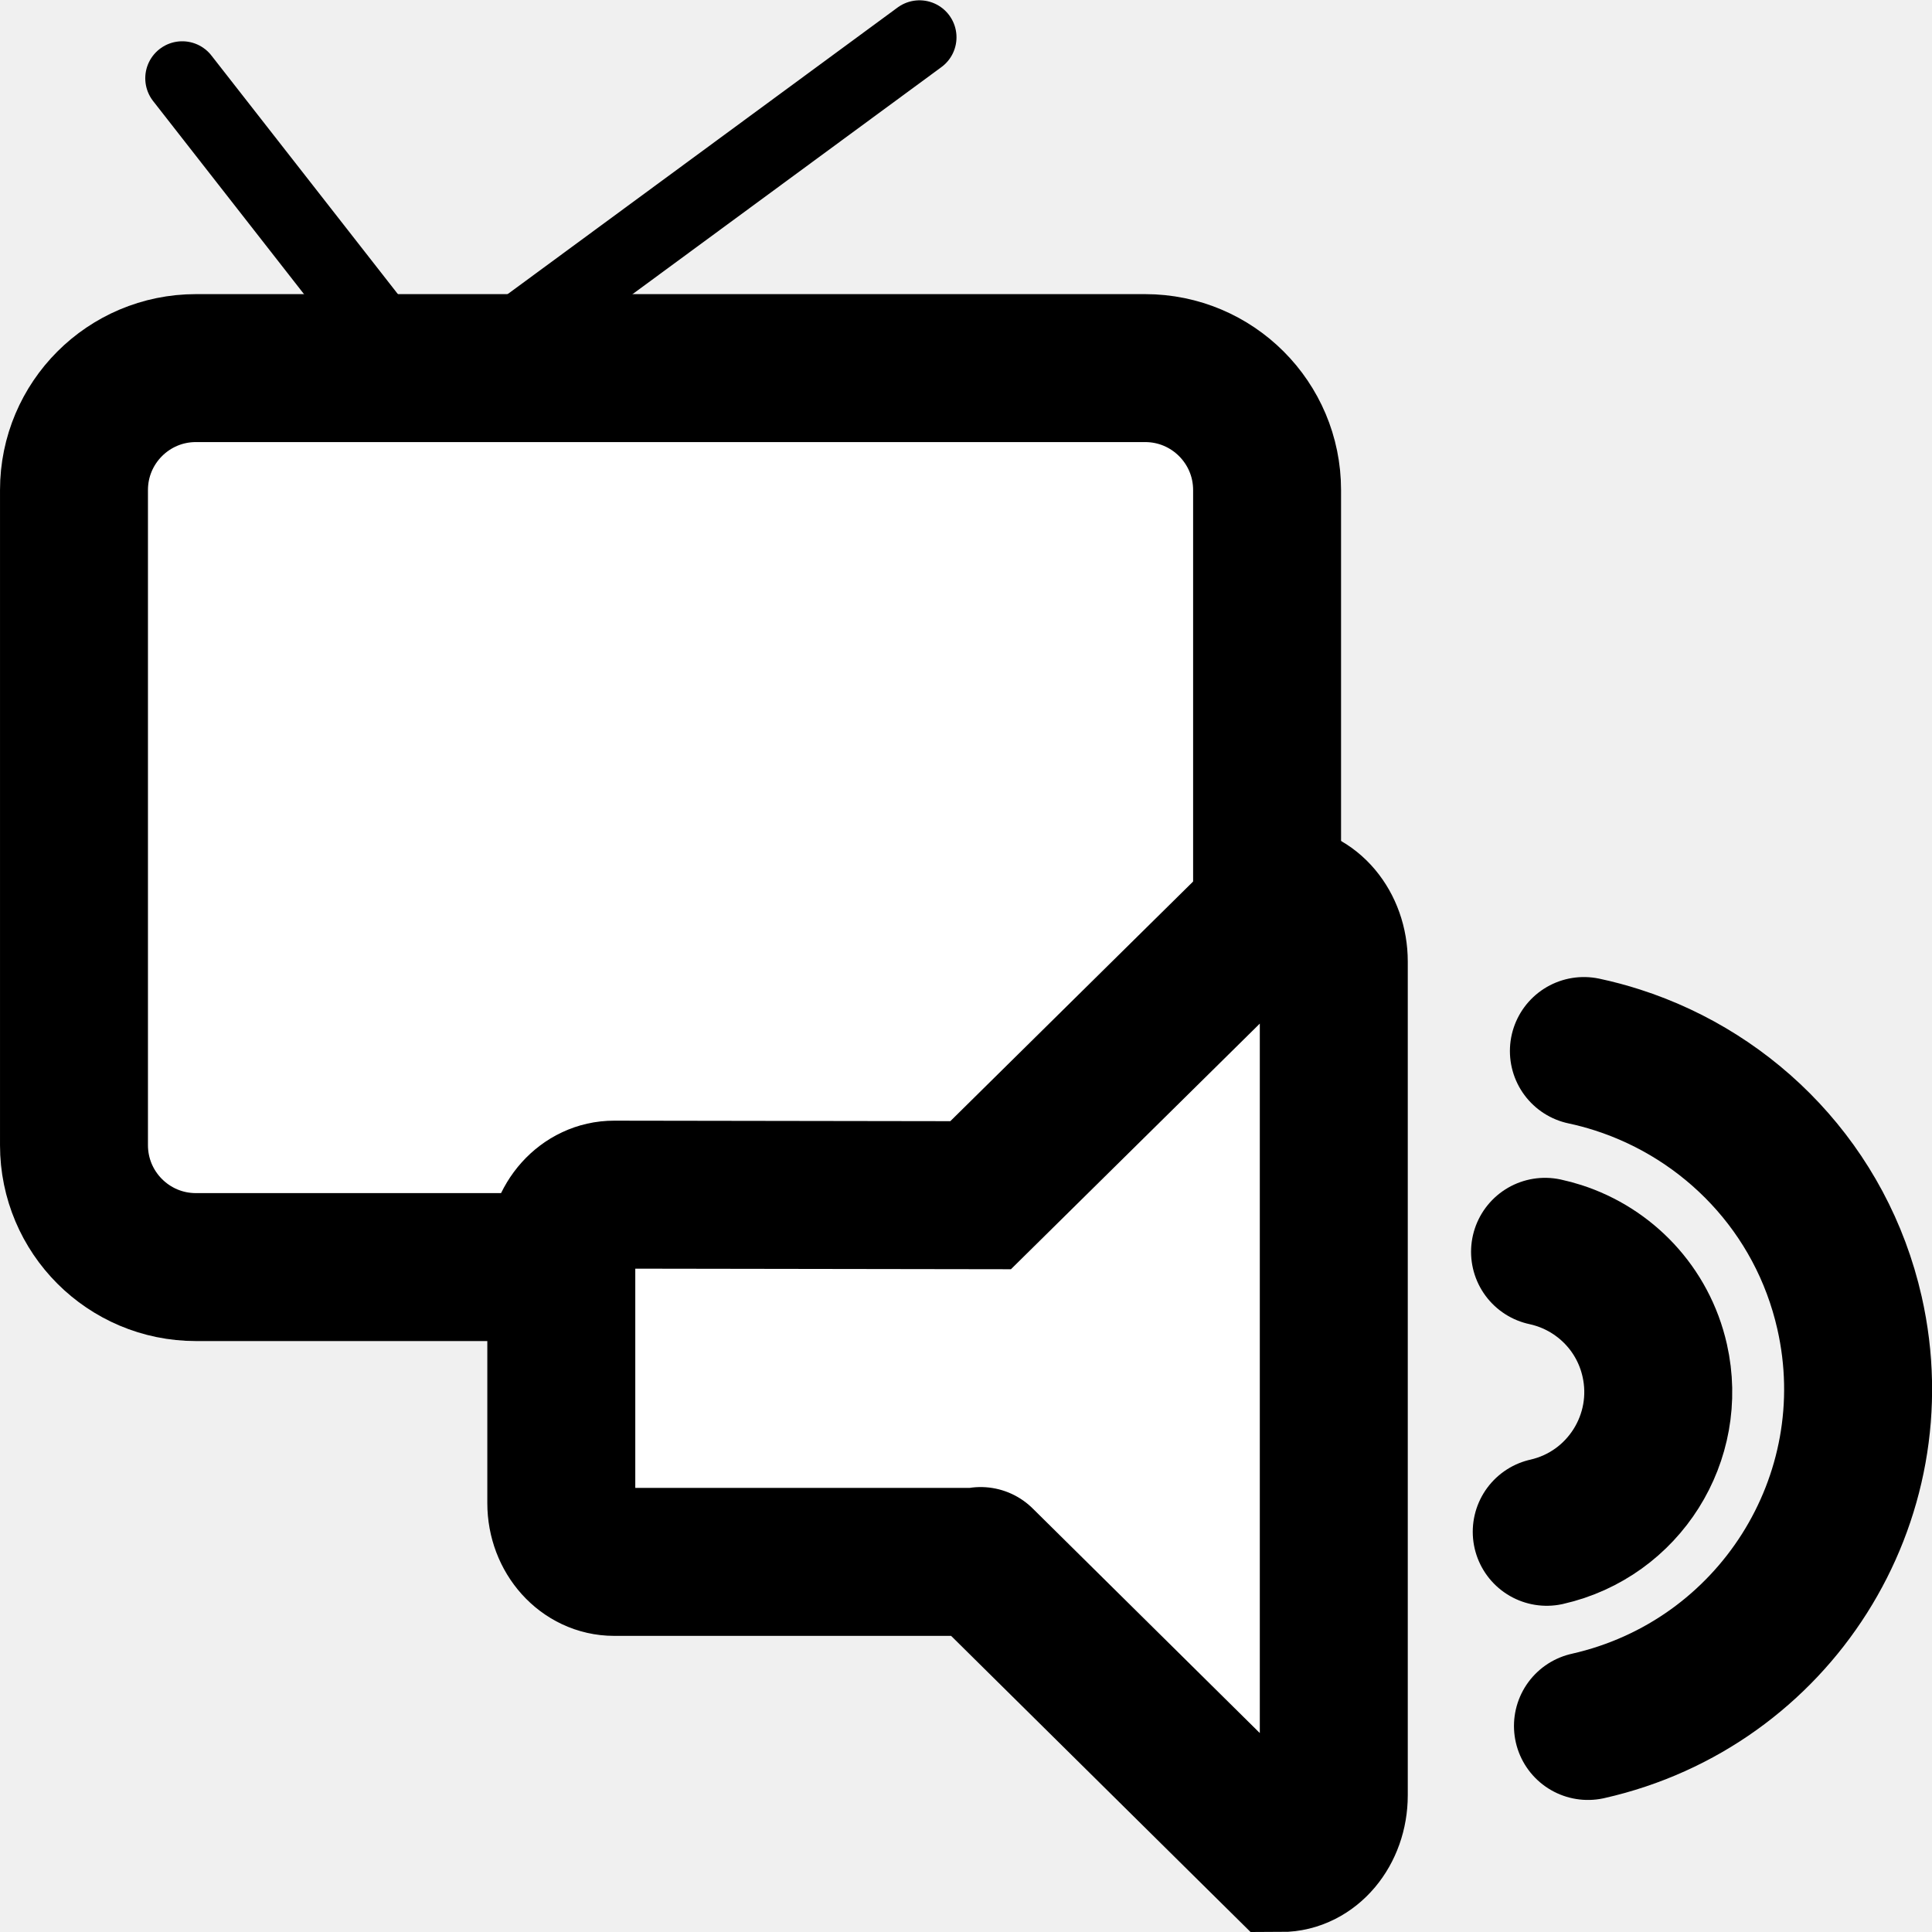
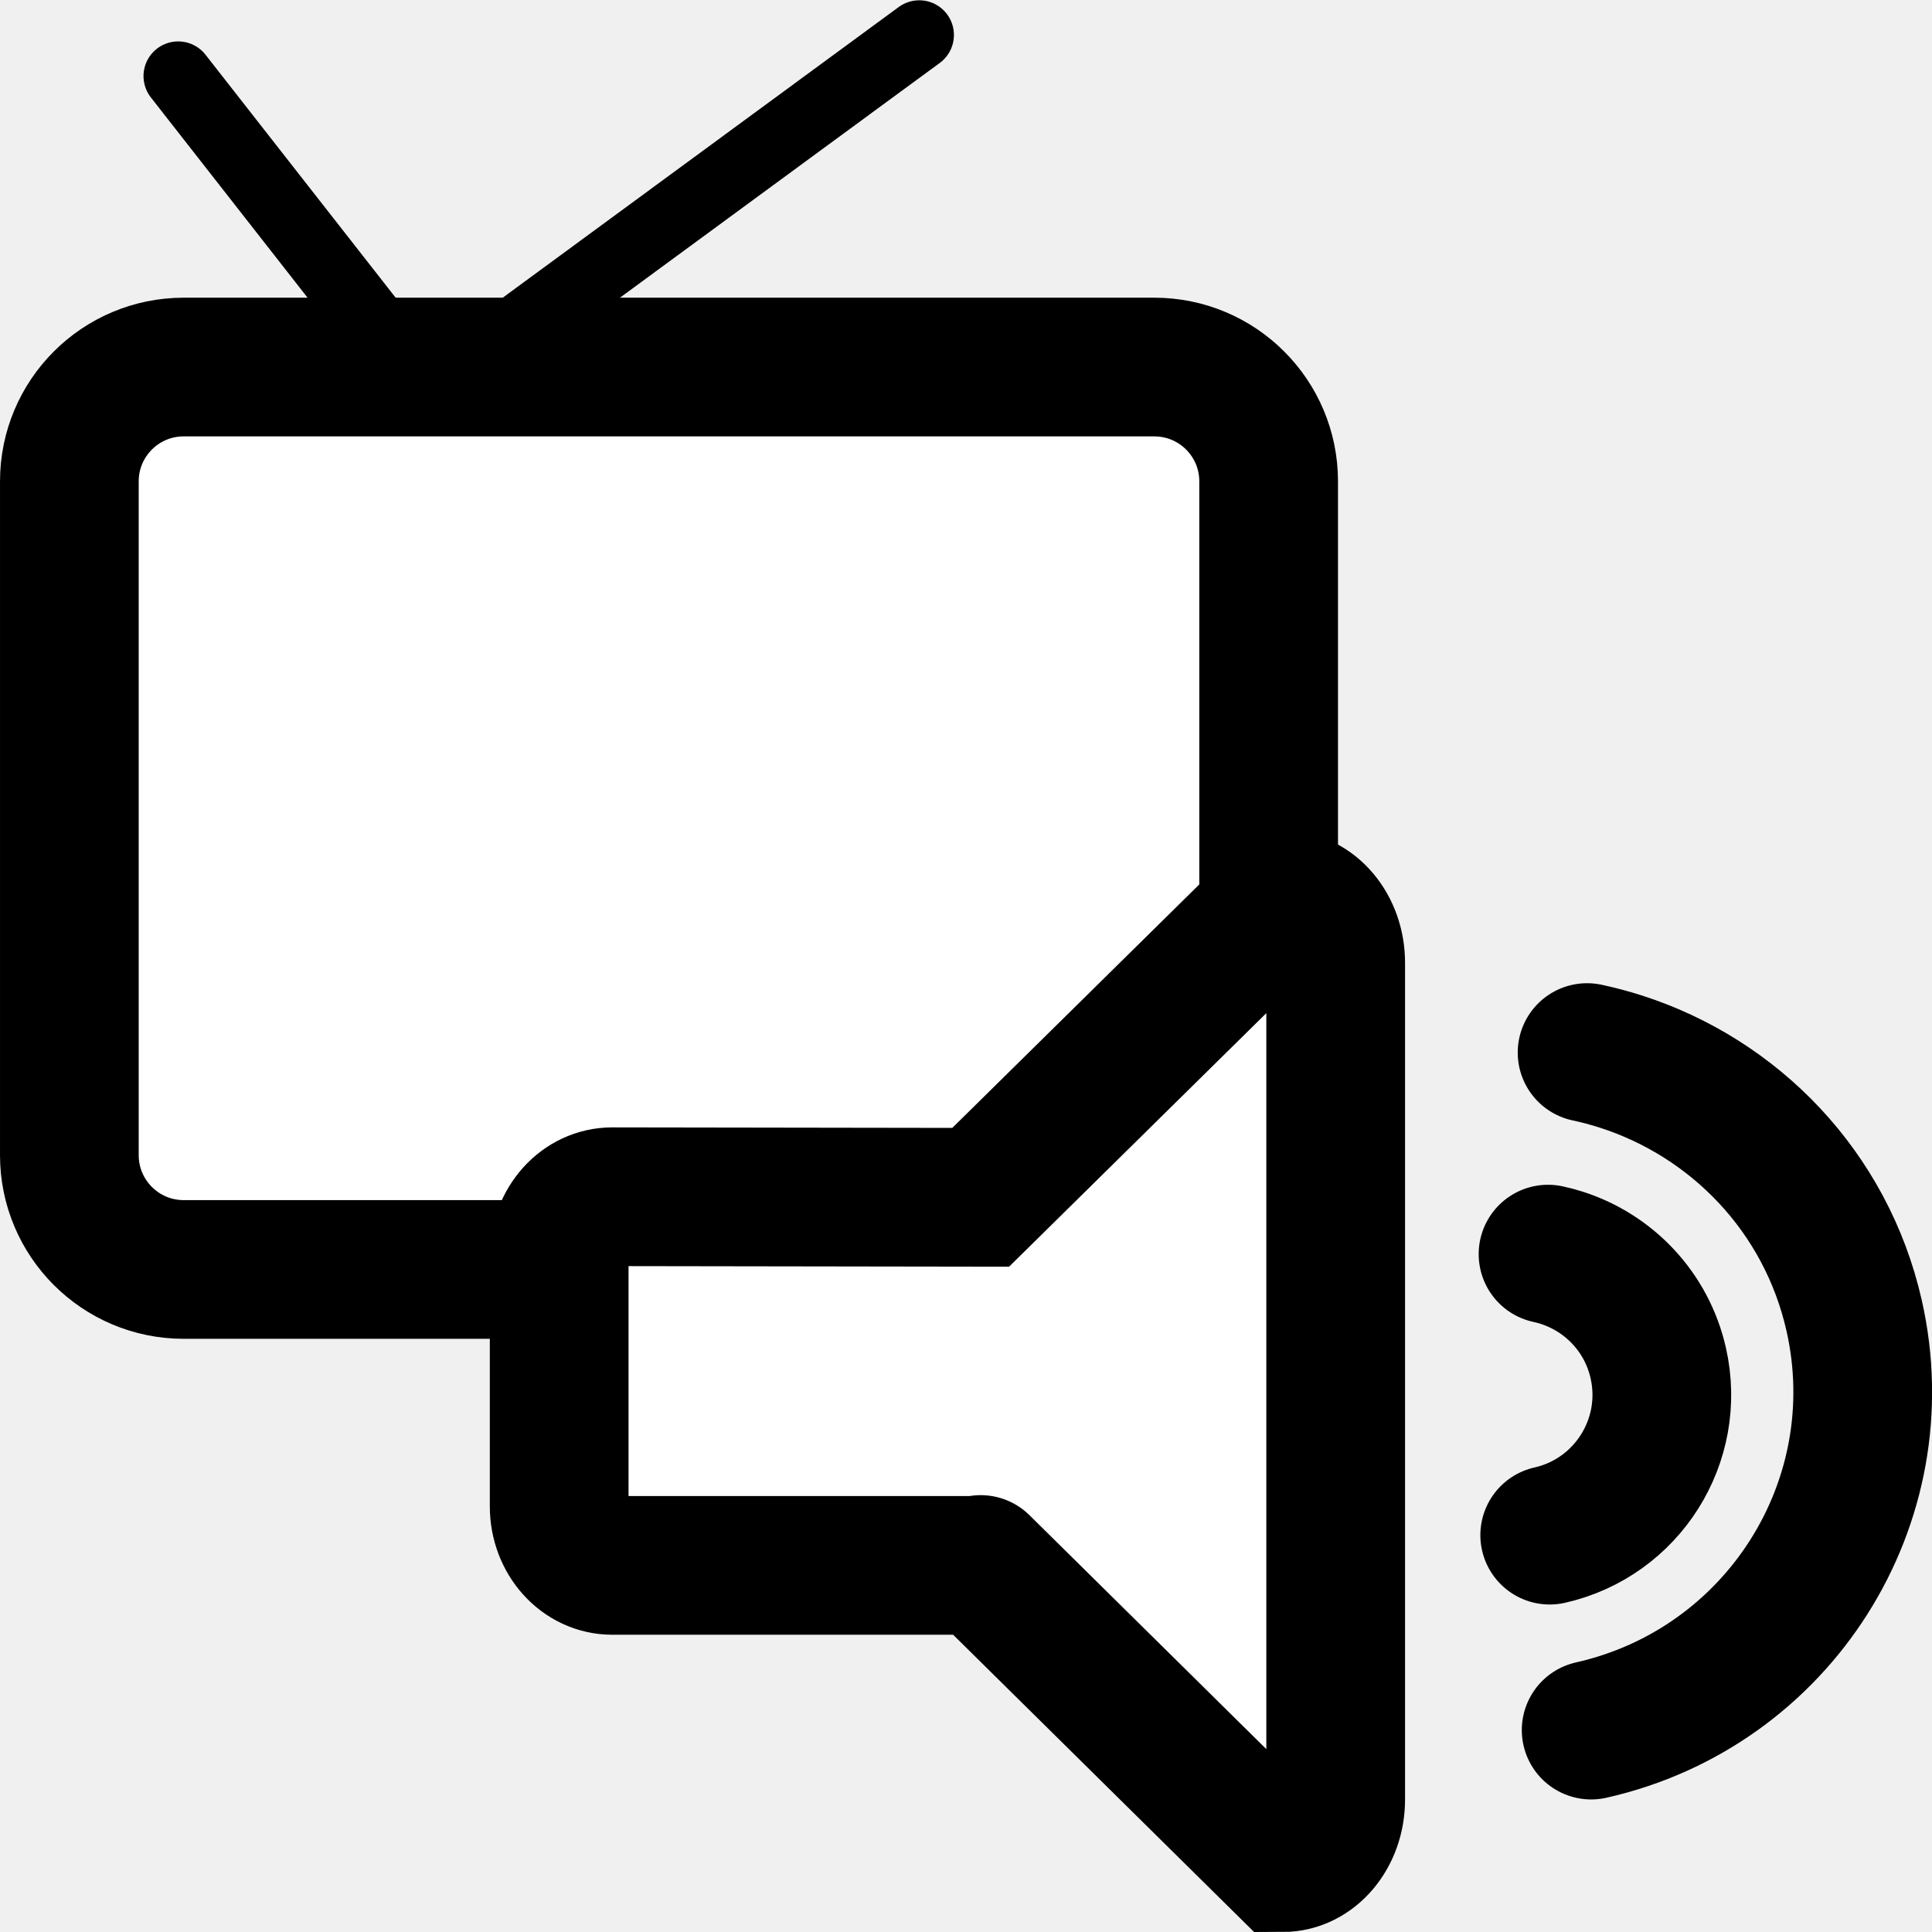
- <svg xmlns="http://www.w3.org/2000/svg" width="100" height="100" viewBox="0 0 93.75 93.75" id="svg2" version="1.1">
+ <svg xmlns="http://www.w3.org/2000/svg" width="100" height="100" viewBox="0 0 100 100" id="svg2" version="1.1">
  <defs id="defs4">
    </defs>
  <g id="layer1" transform="translate(-258.627,-188.8139)">
-     <g id="g6418">
-       <rect style="color:#000000;clip-rule:nonzero;display:inline;overflow:visible;visibility:visible;opacity:1;isolation:auto;mix-blend-mode:normal;color-interpolation:sRGB;color-interpolation-filters:linearRGB;solid-color:#000000;solid-opacity:1;fill:#ffffff;fill-opacity:1;fill-rule:nonzero;stroke:#000000;stroke-width:7.179;stroke-linecap:round;stroke-linejoin:miter;stroke-miterlimit:4;stroke-dasharray:none;stroke-dashoffset:0;stroke-opacity:1;marker:none;color-rendering:auto;image-rendering:auto;shape-rendering:auto;text-rendering:auto;enable-background:accumulate" id="rect4158-7" width="57.895" height="43.623" x="262.217" y="206.676" ry="5.917" rx="5.917" />
-       <path id="path4162-5" d="m 267.471,192.612 11.168,14.291" style="fill:none;fill-rule:evenodd;stroke:#000000;stroke-width:3.59;stroke-linecap:round;stroke-linejoin:miter;stroke-opacity:1" />
-       <path id="path4166-3" d="M 281.099,206.903 303.246,190.624" style="fill:none;fill-rule:evenodd;stroke:#000000;stroke-width:3.59;stroke-linecap:round;stroke-linejoin:miter;stroke-opacity:1" />
-       <flowRoot transform="matrix(0.2664178,0,0,0.2664178,183.6266,127.4541)" style="font-style:normal;font-variant:normal;font-weight:normal;font-stretch:normal;line-height:0.01%;font-family:sans-serif;-inkscape-font-specification:'Sans, Normal';text-align:start;letter-spacing:0px;word-spacing:0px;writing-mode:lr-tb;text-anchor:start;fill:#000000;fill-opacity:1;stroke:none;stroke-width:1px;stroke-linecap:butt;stroke-linejoin:miter;stroke-opacity:1" id="flowRoot4170-5" xml:space="preserve">
-         <flowRegion style="font-family:sans-serif" id="flowRegion4172-6">
-           <rect style="font-family:sans-serif" y="315.925" x="336.691" height="160.109" width="221.484" id="rect4174-2" />
+     <g id="g79">
+       <rect style="color:#000000;clip-rule:nonzero;display:inline;overflow:visible;visibility:visible;opacity:1;isolation:auto;mix-blend-mode:normal;color-interpolation:sRGB;color-interpolation-filters:linearRGB;solid-color:#000000;solid-opacity:1;fill:#ffffff;fill-opacity:1;fill-rule:nonzero;stroke:#000000;stroke-width:7.179;stroke-linecap:round;stroke-linejoin:miter;stroke-miterlimit:4;stroke-dasharray:none;stroke-dashoffset:0;stroke-opacity:1;marker:none;color-rendering:auto;image-rendering:auto;shape-rendering:auto;text-rendering:auto;enable-background:accumulate" id="rect4158-7" width="62.075" height="46.709" x="262.217" y="207.812" ry="5.917" rx="5.917" />
+       <path id="path4162-5" d="M 267.85,192.752 279.824,208.054" style="fill:none;fill-rule:evenodd;stroke:#000000;stroke-width:3.59;stroke-linecap:round;stroke-linejoin:miter;stroke-opacity:1" />
+       <path id="path4166-3" d="M 282.462,208.054 306.207,190.624" style="fill:none;fill-rule:evenodd;stroke:#000000;stroke-width:3.59;stroke-linecap:round;stroke-linejoin:miter;stroke-opacity:1" />
+       <flowRoot transform="matrix(0.2856518,0,0,0.2852653,177.9526,122.9851)" style="font-style:normal;font-variant:normal;font-weight:normal;font-stretch:normal;line-height:0.01%;font-family:sans-serif;-inkscape-font-specification:'Sans, Normal';text-align:start;letter-spacing:0px;word-spacing:0px;writing-mode:lr-tb;text-anchor:start;fill:#000000;fill-opacity:1;stroke:none;stroke-width:0.933px;stroke-linecap:butt;stroke-linejoin:miter;stroke-opacity:1" id="flowRoot4170-5" xml:space="preserve">
+         <flowRegion style="font-family:sans-serif;stroke-width:0.933px" id="flowRegion4172-6">
+           <rect style="font-family:sans-serif;stroke-width:0.933px" y="315.925" x="336.691" height="160.109" width="221.484" id="rect4174-2" />
        </flowRegion>
-         <flowPara style="font-weight:bold;font-size:118.615px;line-height:1.25;font-family:sans-serif" id="flowPara4176-9">tv</flowPara>
+         <flowPara style="font-weight:bold;font-size:118.615px;line-height:1.25;font-family:sans-serif;stroke-width:0.933px" id="flowPara4176-9">tv</flowPara>
      </flowRoot>
-       <path style="color:#000000;clip-rule:nonzero;display:inline;overflow:visible;visibility:visible;opacity:1;isolation:auto;mix-blend-mode:normal;color-interpolation:sRGB;color-interpolation-filters:linearRGB;solid-color:#000000;solid-opacity:1;fill:none;fill-opacity:1;fill-rule:nonzero;stroke:#000000;stroke-width:7.18;stroke-linecap:round;stroke-linejoin:miter;stroke-miterlimit:4;stroke-dasharray:none;stroke-dashoffset:0;stroke-opacity:1;marker:none;color-rendering:auto;image-rendering:auto;shape-rendering:auto;text-rendering:auto;enable-background:accumulate" d="m 335.485,239.815 c 0.55,0.117 1.092,0.262 1.625,0.433 5.475,1.757 9.904,6.27 11.264,12.269 2.048,9.031 -3.635,18.007 -12.692,20.049" id="path4158" />
-       <path id="path4160" d="m 333.6,249.558 c 0.227,0.049 0.451,0.109 0.671,0.18 2.26,0.729 4.089,2.601 4.651,5.089 0.845,3.746 -1.501,7.47 -5.24,8.317" style="color:#000000;clip-rule:nonzero;display:inline;overflow:visible;visibility:visible;opacity:1;isolation:auto;mix-blend-mode:normal;color-interpolation:sRGB;color-interpolation-filters:linearRGB;solid-color:#000000;solid-opacity:1;fill:none;fill-opacity:1;fill-rule:nonzero;stroke:#000000;stroke-width:7.18;stroke-linecap:round;stroke-linejoin:miter;stroke-miterlimit:4;stroke-dasharray:none;stroke-dashoffset:0;stroke-opacity:1;marker:none;color-rendering:auto;image-rendering:auto;shape-rendering:auto;text-rendering:auto;enable-background:accumulate" />
-       <path style="color:#000000;clip-rule:nonzero;display:inline;overflow:visible;visibility:visible;opacity:1;isolation:auto;mix-blend-mode:normal;color-interpolation:sRGB;color-interpolation-filters:linearRGB;solid-color:#000000;solid-opacity:1;fill:#ffffff;fill-opacity:1;fill-rule:nonzero;stroke:#000000;stroke-width:7.18;stroke-linecap:round;stroke-linejoin:miter;stroke-miterlimit:4;stroke-dasharray:none;stroke-dashoffset:0;stroke-opacity:1;marker:none;color-rendering:auto;image-rendering:auto;shape-rendering:auto;text-rendering:auto;enable-background:accumulate" d="m 306.213,264.563 14.572,14.411 c 1.421,0 2.564,-1.359 2.564,-3.048 v -40.451 c 0,-1.689 -1.144,-3.048 -2.564,-3.048 l -14.573,14.384 -17.784,-0.027 c -1.421,-0.002 -2.564,1.273 -2.564,2.853 v 12.114 c 0,1.581 1.144,2.853 2.564,2.853 h 17.783" id="path4156" />
+       <path style="color:#000000;clip-rule:nonzero;display:inline;overflow:visible;visibility:visible;opacity:1;isolation:auto;mix-blend-mode:normal;color-interpolation:sRGB;color-interpolation-filters:linearRGB;solid-color:#000000;solid-opacity:1;fill:none;fill-opacity:1;fill-rule:nonzero;stroke:#000000;stroke-width:7.18;stroke-linecap:round;stroke-linejoin:miter;stroke-miterlimit:4;stroke-dasharray:none;stroke-dashoffset:0;stroke-opacity:1;marker:none;color-rendering:auto;image-rendering:auto;shape-rendering:auto;text-rendering:auto;enable-background:accumulate" d="M 340.774,243.295 C 341.364,243.421 341.945,243.576 342.516,243.759 348.387,245.639 353.135,250.473 354.594,256.896 356.789,266.565 350.697,276.177 340.985,278.363" id="path4158" />
+       <path id="path4160" d="M 338.753,253.727 C 338.997,253.779 339.237,253.843 339.472,253.919 341.896,254.699 343.857,256.704 344.459,259.368 345.365,263.38 342.85,267.366 338.84,268.273" style="color:#000000;clip-rule:nonzero;display:inline;overflow:visible;visibility:visible;opacity:1;isolation:auto;mix-blend-mode:normal;color-interpolation:sRGB;color-interpolation-filters:linearRGB;solid-color:#000000;solid-opacity:1;fill:none;fill-opacity:1;fill-rule:nonzero;stroke:#000000;stroke-width:7.18;stroke-linecap:round;stroke-linejoin:miter;stroke-miterlimit:4;stroke-dasharray:none;stroke-dashoffset:0;stroke-opacity:1;marker:none;color-rendering:auto;image-rendering:auto;shape-rendering:auto;text-rendering:auto;enable-background:accumulate" />
+       <path style="color:#000000;clip-rule:nonzero;display:inline;overflow:visible;visibility:visible;opacity:1;isolation:auto;mix-blend-mode:normal;color-interpolation:sRGB;color-interpolation-filters:linearRGB;solid-color:#000000;solid-opacity:1;fill:#ffffff;fill-opacity:1;fill-rule:nonzero;stroke:#000000;stroke-width:7.18;stroke-linecap:round;stroke-linejoin:miter;stroke-miterlimit:4;stroke-dasharray:none;stroke-dashoffset:0;stroke-opacity:1;marker:none;color-rendering:auto;image-rendering:auto;shape-rendering:auto;text-rendering:auto;enable-background:accumulate" d="M 309.389,269.793 325.013,285.224 C 326.536,285.224 327.762,283.769 327.762,281.96 V 238.647 C 327.762,236.839 326.536,235.384 325.013,235.384 L 309.387,250.786 290.319,250.757 C 288.796,250.754 287.57,252.119 287.57,253.812 V 266.783 C 287.57,268.475 288.796,269.838 290.319,269.838 H 309.385" id="path4156" />
    </g>
  </g>
</svg>
